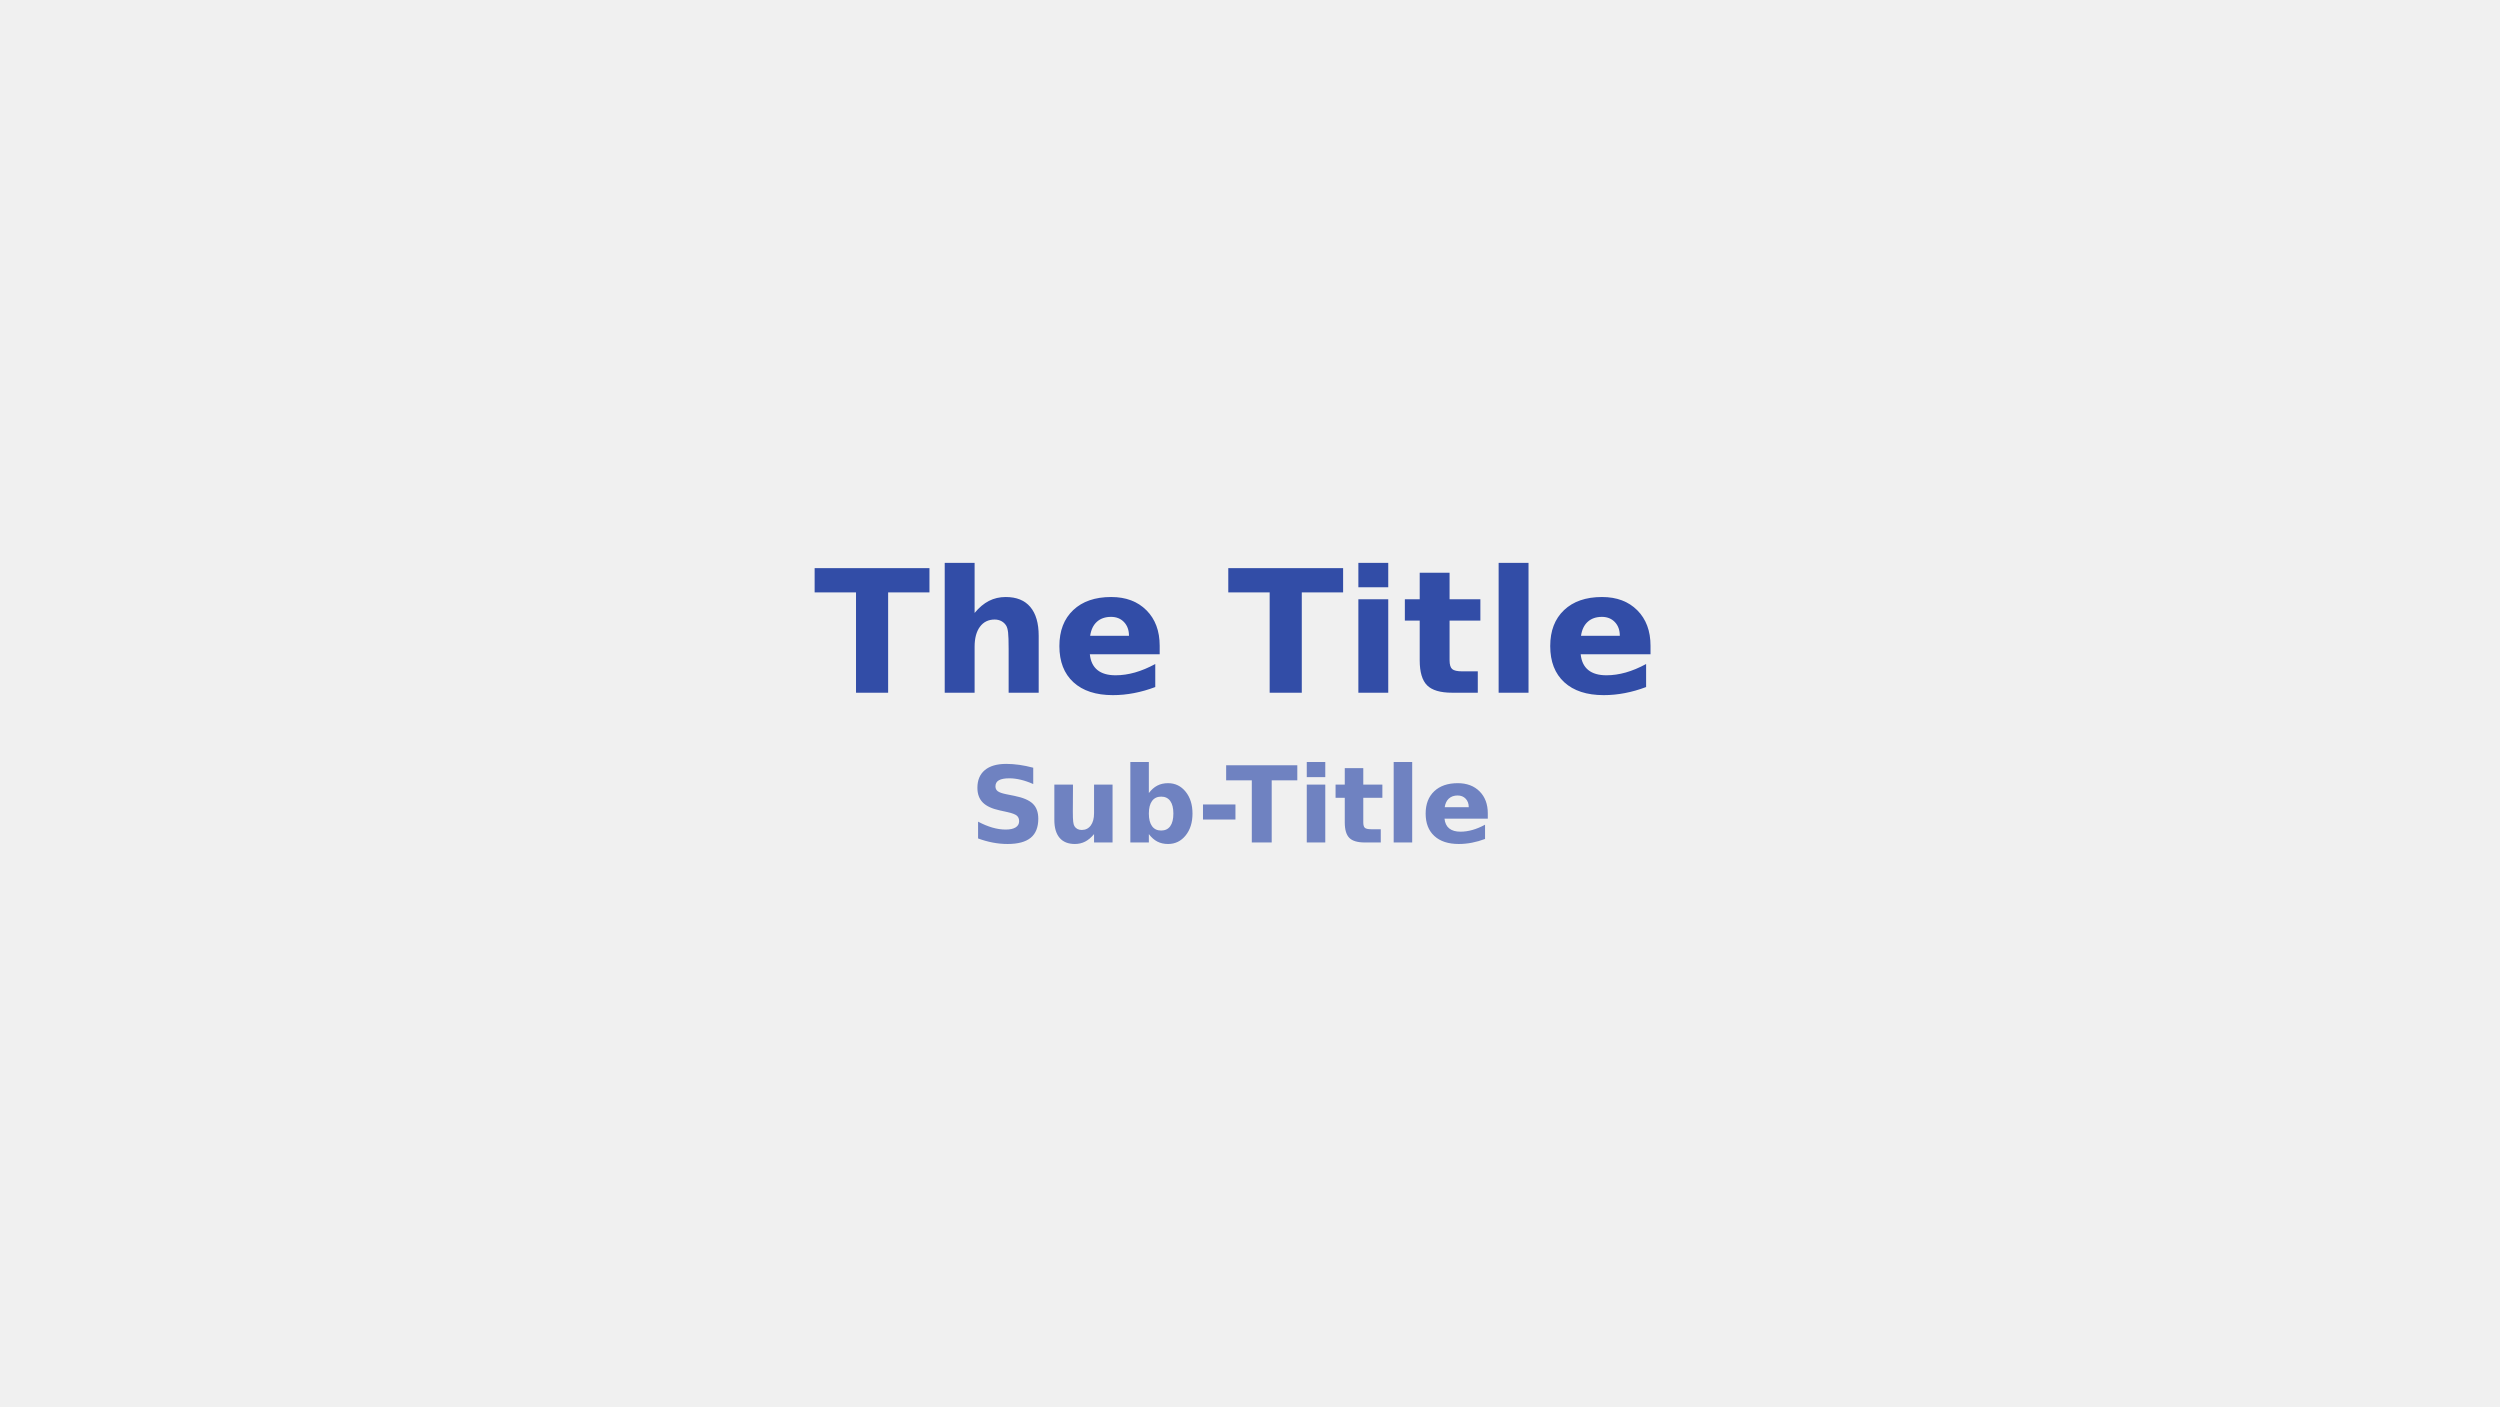
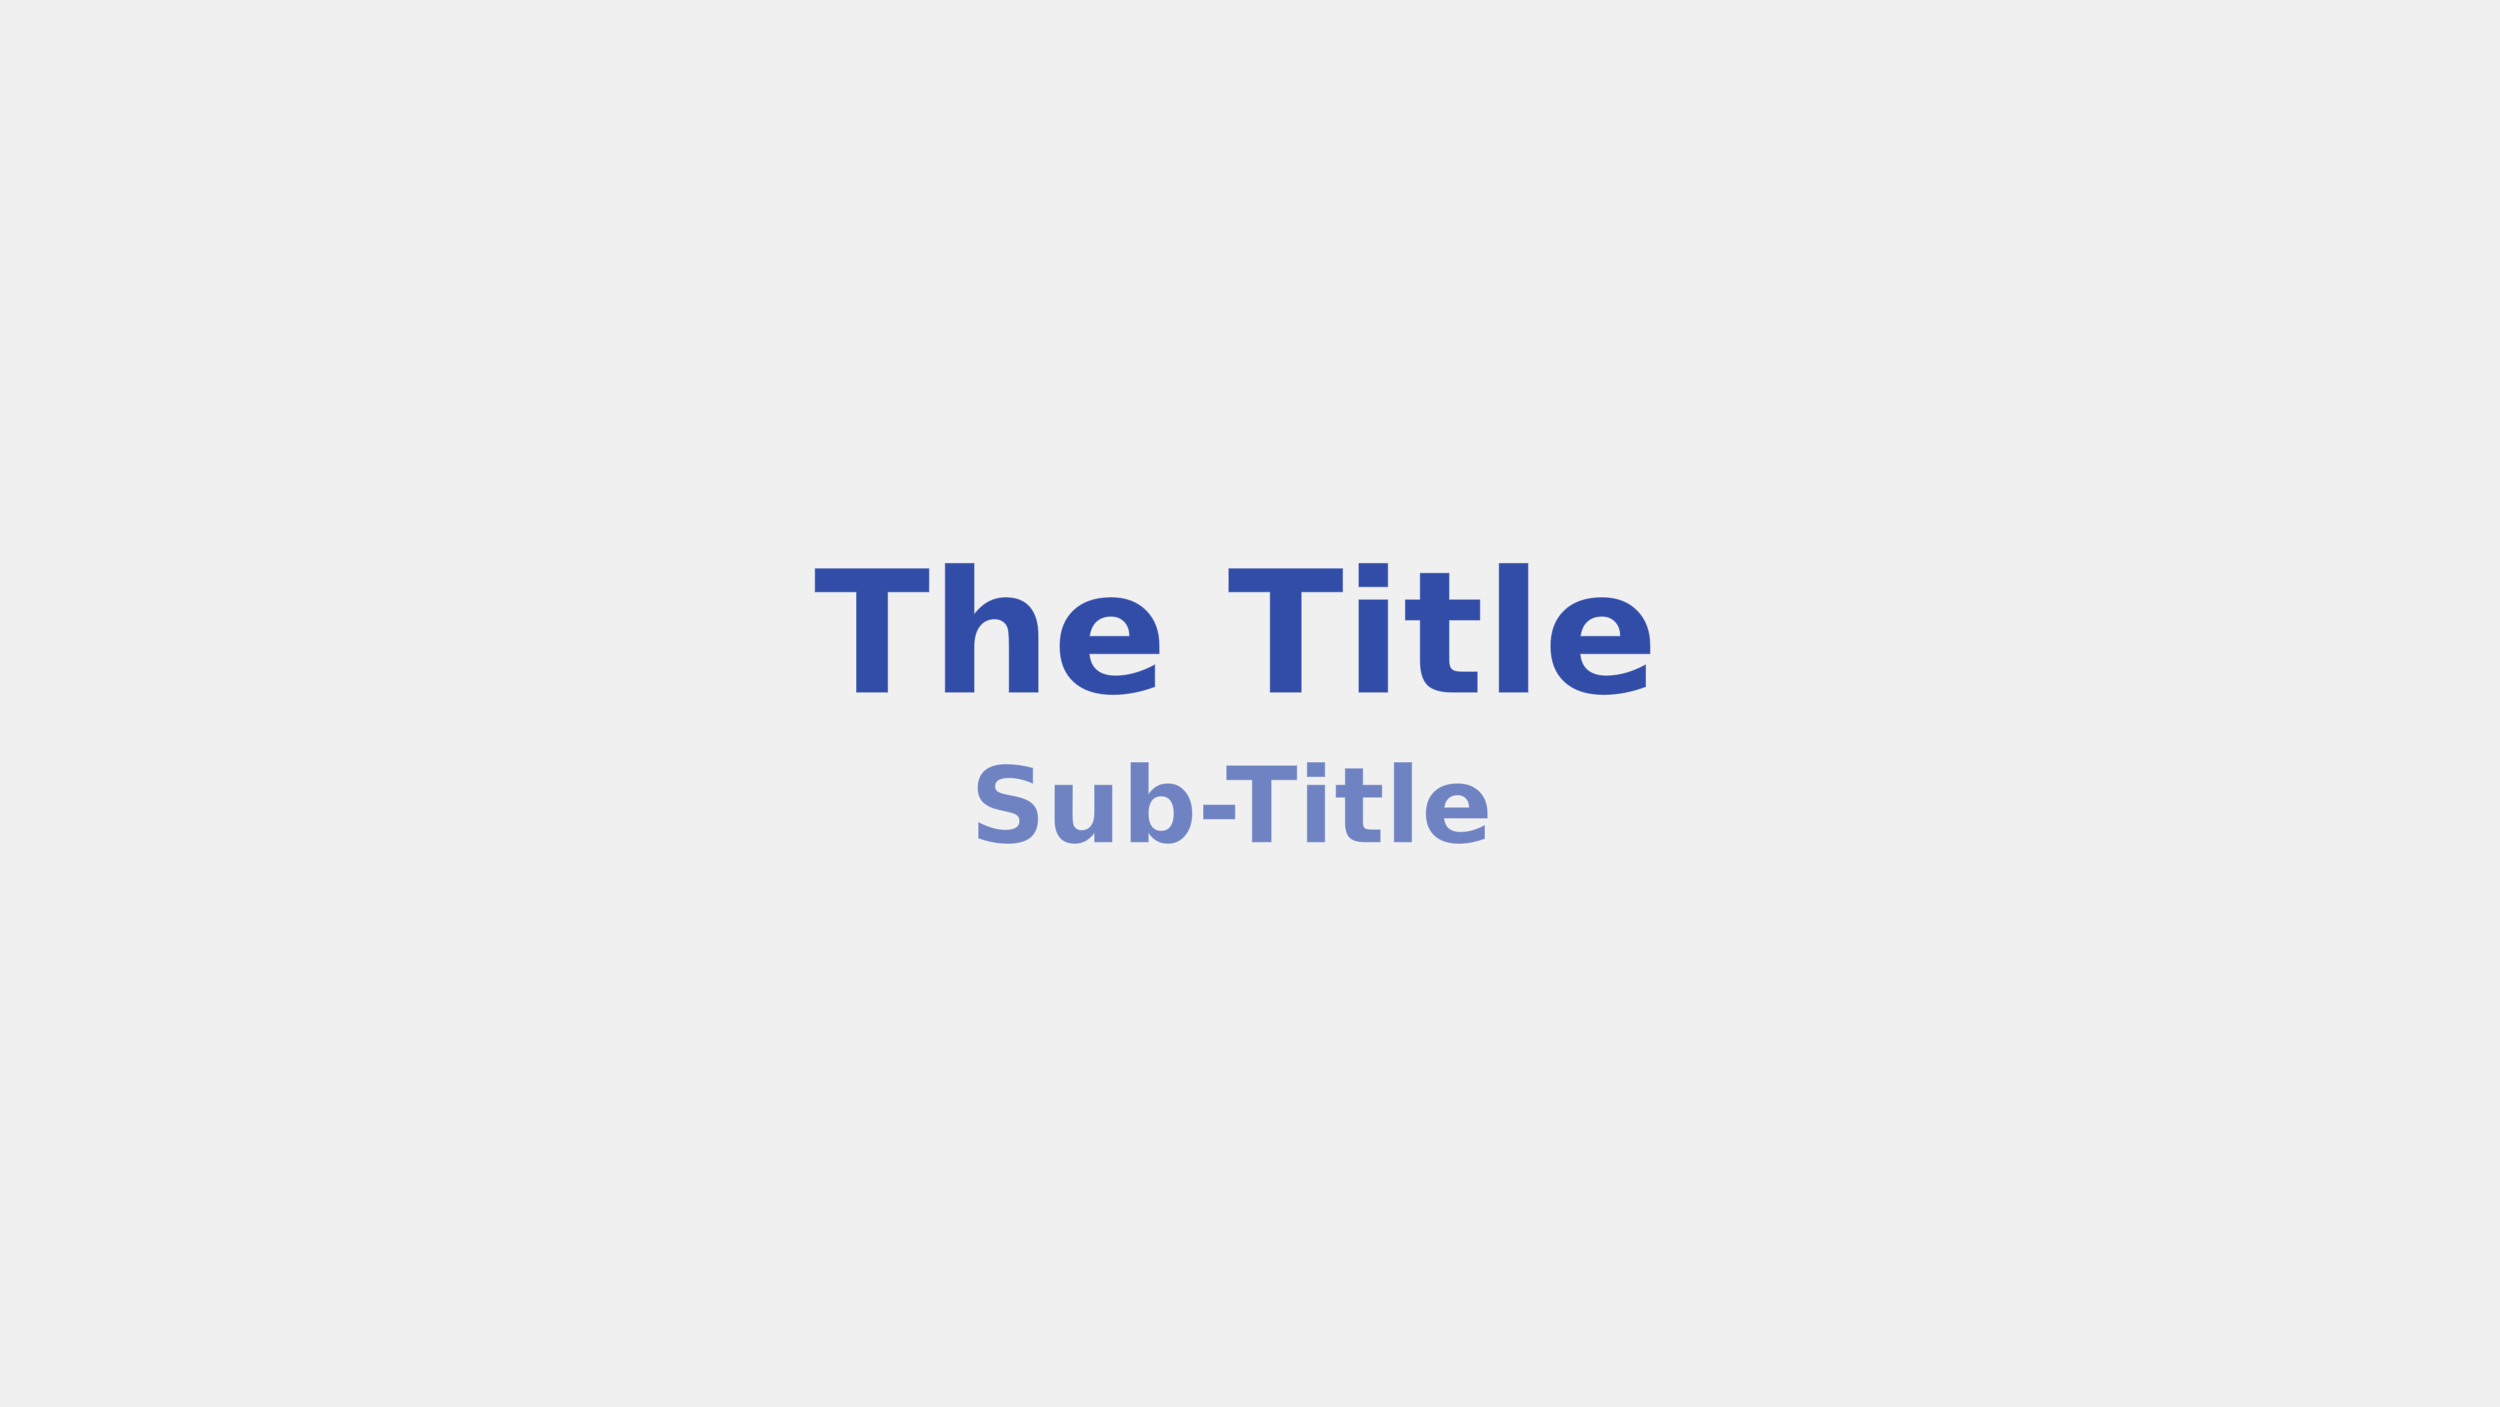
<svg xmlns="http://www.w3.org/2000/svg" xmlns:xlink="http://www.w3.org/1999/xlink" width="1920" height="1080" id="svg2383" version="1.0">
  <defs id="defs2385">
    <linearGradient id="linearGradient3190">
      <stop style="stop-color:#324da7;stop-opacity:1" offset="0" id="stop3192" />
      <stop style="stop-color:#324da7;stop-opacity:0;" offset="1" id="stop3194" />
    </linearGradient>
    <linearGradient id="linearGradient3267">
      <stop style="stop-color:#0000ff;stop-opacity:0" offset="0" id="stop3269" />
      <stop id="stop3275" offset="0.488" style="stop-color:#ffffff;stop-opacity:1" />
      <stop style="stop-color:#0000ff;stop-opacity:0;" offset="1" id="stop3271" />
    </linearGradient>
    <linearGradient xlink:href="#linearGradient3267" id="linearGradient3273" x1="333.266" y1="671.267" x2="1668.856" y2="671.267" gradientUnits="userSpaceOnUse" gradientTransform="matrix(0.4475832,0,0,1.159409,-317.7284,-354.2385)" />
    <linearGradient xlink:href="#linearGradient3267" id="linearGradient3463" gradientUnits="userSpaceOnUse" gradientTransform="matrix(0.4475832,0,0,1.159409,-317.7285,-255.9335)" x1="333.266" y1="671.267" x2="1668.856" y2="671.267" />
    <linearGradient xlink:href="#linearGradient3190" id="linearGradient3196" x1="1917.672" y1="542.599" x2="1622.826" y2="542.599" gradientUnits="userSpaceOnUse" gradientTransform="translate(-480.0017,0)" />
    <linearGradient xlink:href="#linearGradient3190" id="linearGradient3200" gradientUnits="userSpaceOnUse" x1="1917.672" y1="542.599" x2="1622.826" y2="542.599" gradientTransform="matrix(-1,0,0,1,1920.003,7.77e-2)" />
  </defs>
  <g id="layer1" transform="translate(1.9328e-3,0)">
    <rect style="opacity:0;fill:#e0e7ff;fill-opacity:1;stroke:none;stroke-width:1;stroke-miterlimit:4;stroke-dasharray:none;stroke-opacity:1" id="rect3160" width="1920" height="1080.005" x="-0.002" y="-0.005" rx="0" ry="0" />
    <g id="g2399" transform="translate(239.9981,-8.8790134e-3)">
-       <text id="text2395" y="532.013" x="722.82" style="font-style:normal;font-variant:normal;font-weight:normal;font-stretch:normal;line-height:0%;font-family:'Bitstream Vera Sans';-inkscape-font-specification:'Bitstream Vera Sans';text-align:center;writing-mode:lr-tb;text-anchor:middle;fill:#324da7;fill-opacity:1;stroke:none;stroke-width:3.75;stroke-linecap:butt;stroke-linejoin:miter;stroke-miterlimit:4;stroke-dasharray:none;stroke-dashoffset:0;stroke-opacity:1" xml:space="preserve">
-         <tspan style="font-style:normal;font-variant:normal;font-weight:bold;font-stretch:normal;font-size:131.251px;line-height:125%;font-family:'Bitstream Vera Sans';-inkscape-font-specification:'Bitstream Vera Sans Bold';text-align:center;writing-mode:lr-tb;text-anchor:middle;fill:#324da7;fill-opacity:1;stroke:none;stroke-width:3.75;stroke-miterlimit:4;stroke-dasharray:none;stroke-opacity:1" y="532.013" x="722.82" id="tspan2397">The Title</tspan>
+       <text id="text2395" y="532.013" x="722.82" style="font-style:normal;font-variant:normal;font-weight:normal;font-stretch:normal;line-height:0%;font-family:'Bitstream Vera Sans';-inkscape-font-specification:'Bitstream Vera Sans';text-align:center;writing-mode:lr-tb;text-anchor:middle;fill:#324da7;fill-opacity:1;stroke:#ffffff;stroke-width:1;stroke-linecap:butt;stroke-linejoin:miter;stroke-miterlimit:4;stroke-dasharray:none;stroke-dashoffset:0;stroke-opacity:0.392" xml:space="preserve">
+         <tspan style="font-style:normal;font-variant:normal;font-weight:bold;font-stretch:normal;font-size:131.251px;line-height:125%;font-family:'Bitstream Vera Sans';-inkscape-font-specification:'Bitstream Vera Sans Bold';text-align:center;writing-mode:lr-tb;text-anchor:middle;fill:#324da7;fill-opacity:1;stroke:#ffffff;stroke-width:1;stroke-miterlimit:4;stroke-dasharray:none;stroke-opacity:0.392" y="532.013" x="722.82" id="tspan2397">The Title</tspan>
      </text>
-       <text id="text3161" y="647.036" x="719.027" style="font-style:normal;font-variant:normal;font-weight:normal;font-stretch:normal;line-height:0%;font-family:'Bitstream Vera Sans';-inkscape-font-specification:'Bitstream Vera Sans';text-align:center;writing-mode:lr-tb;text-anchor:middle;fill:#6f82c1;fill-opacity:1;stroke:none;stroke-width:2.813;stroke-linecap:butt;stroke-linejoin:miter;stroke-miterlimit:4;stroke-dasharray:none;stroke-dashoffset:0;stroke-opacity:1" xml:space="preserve">
-         <tspan style="font-style:normal;font-variant:normal;font-weight:bold;font-stretch:normal;font-size:81.327px;line-height:125%;font-family:'Bitstream Vera Sans';-inkscape-font-specification:'Bitstream Vera Sans Bold';text-align:center;writing-mode:lr-tb;text-anchor:middle;fill:#6f82c1;fill-opacity:1;stroke:none;stroke-width:2.813;stroke-miterlimit:4;stroke-dasharray:none;stroke-opacity:1" y="647.036" x="719.027" id="tspan3163">Sub-Title</tspan>
+       <text id="text3161" y="647.036" x="719.027" style="font-style:normal;font-variant:normal;font-weight:normal;font-stretch:normal;line-height:0%;font-family:'Bitstream Vera Sans';-inkscape-font-specification:'Bitstream Vera Sans';text-align:center;writing-mode:lr-tb;text-anchor:middle;fill:#6f82c1;fill-opacity:1;stroke:#ffffff;stroke-width:1;stroke-linecap:butt;stroke-linejoin:miter;stroke-miterlimit:4;stroke-dasharray:none;stroke-dashoffset:0;stroke-opacity:0.392;" xml:space="preserve">
+         <tspan style="font-style:normal;font-variant:normal;font-weight:bold;font-stretch:normal;font-size:81.327px;line-height:125%;font-family:'Bitstream Vera Sans';-inkscape-font-specification:'Bitstream Vera Sans Bold';text-align:center;writing-mode:lr-tb;text-anchor:middle;fill:#6f82c1;fill-opacity:1;stroke:#ffffff;stroke-width:1;stroke-miterlimit:4;stroke-dasharray:none;stroke-opacity:0.392;" y="647.036" x="719.027" id="tspan3163">Sub-Title</tspan>
      </text>
    </g>
  </g>
</svg>
